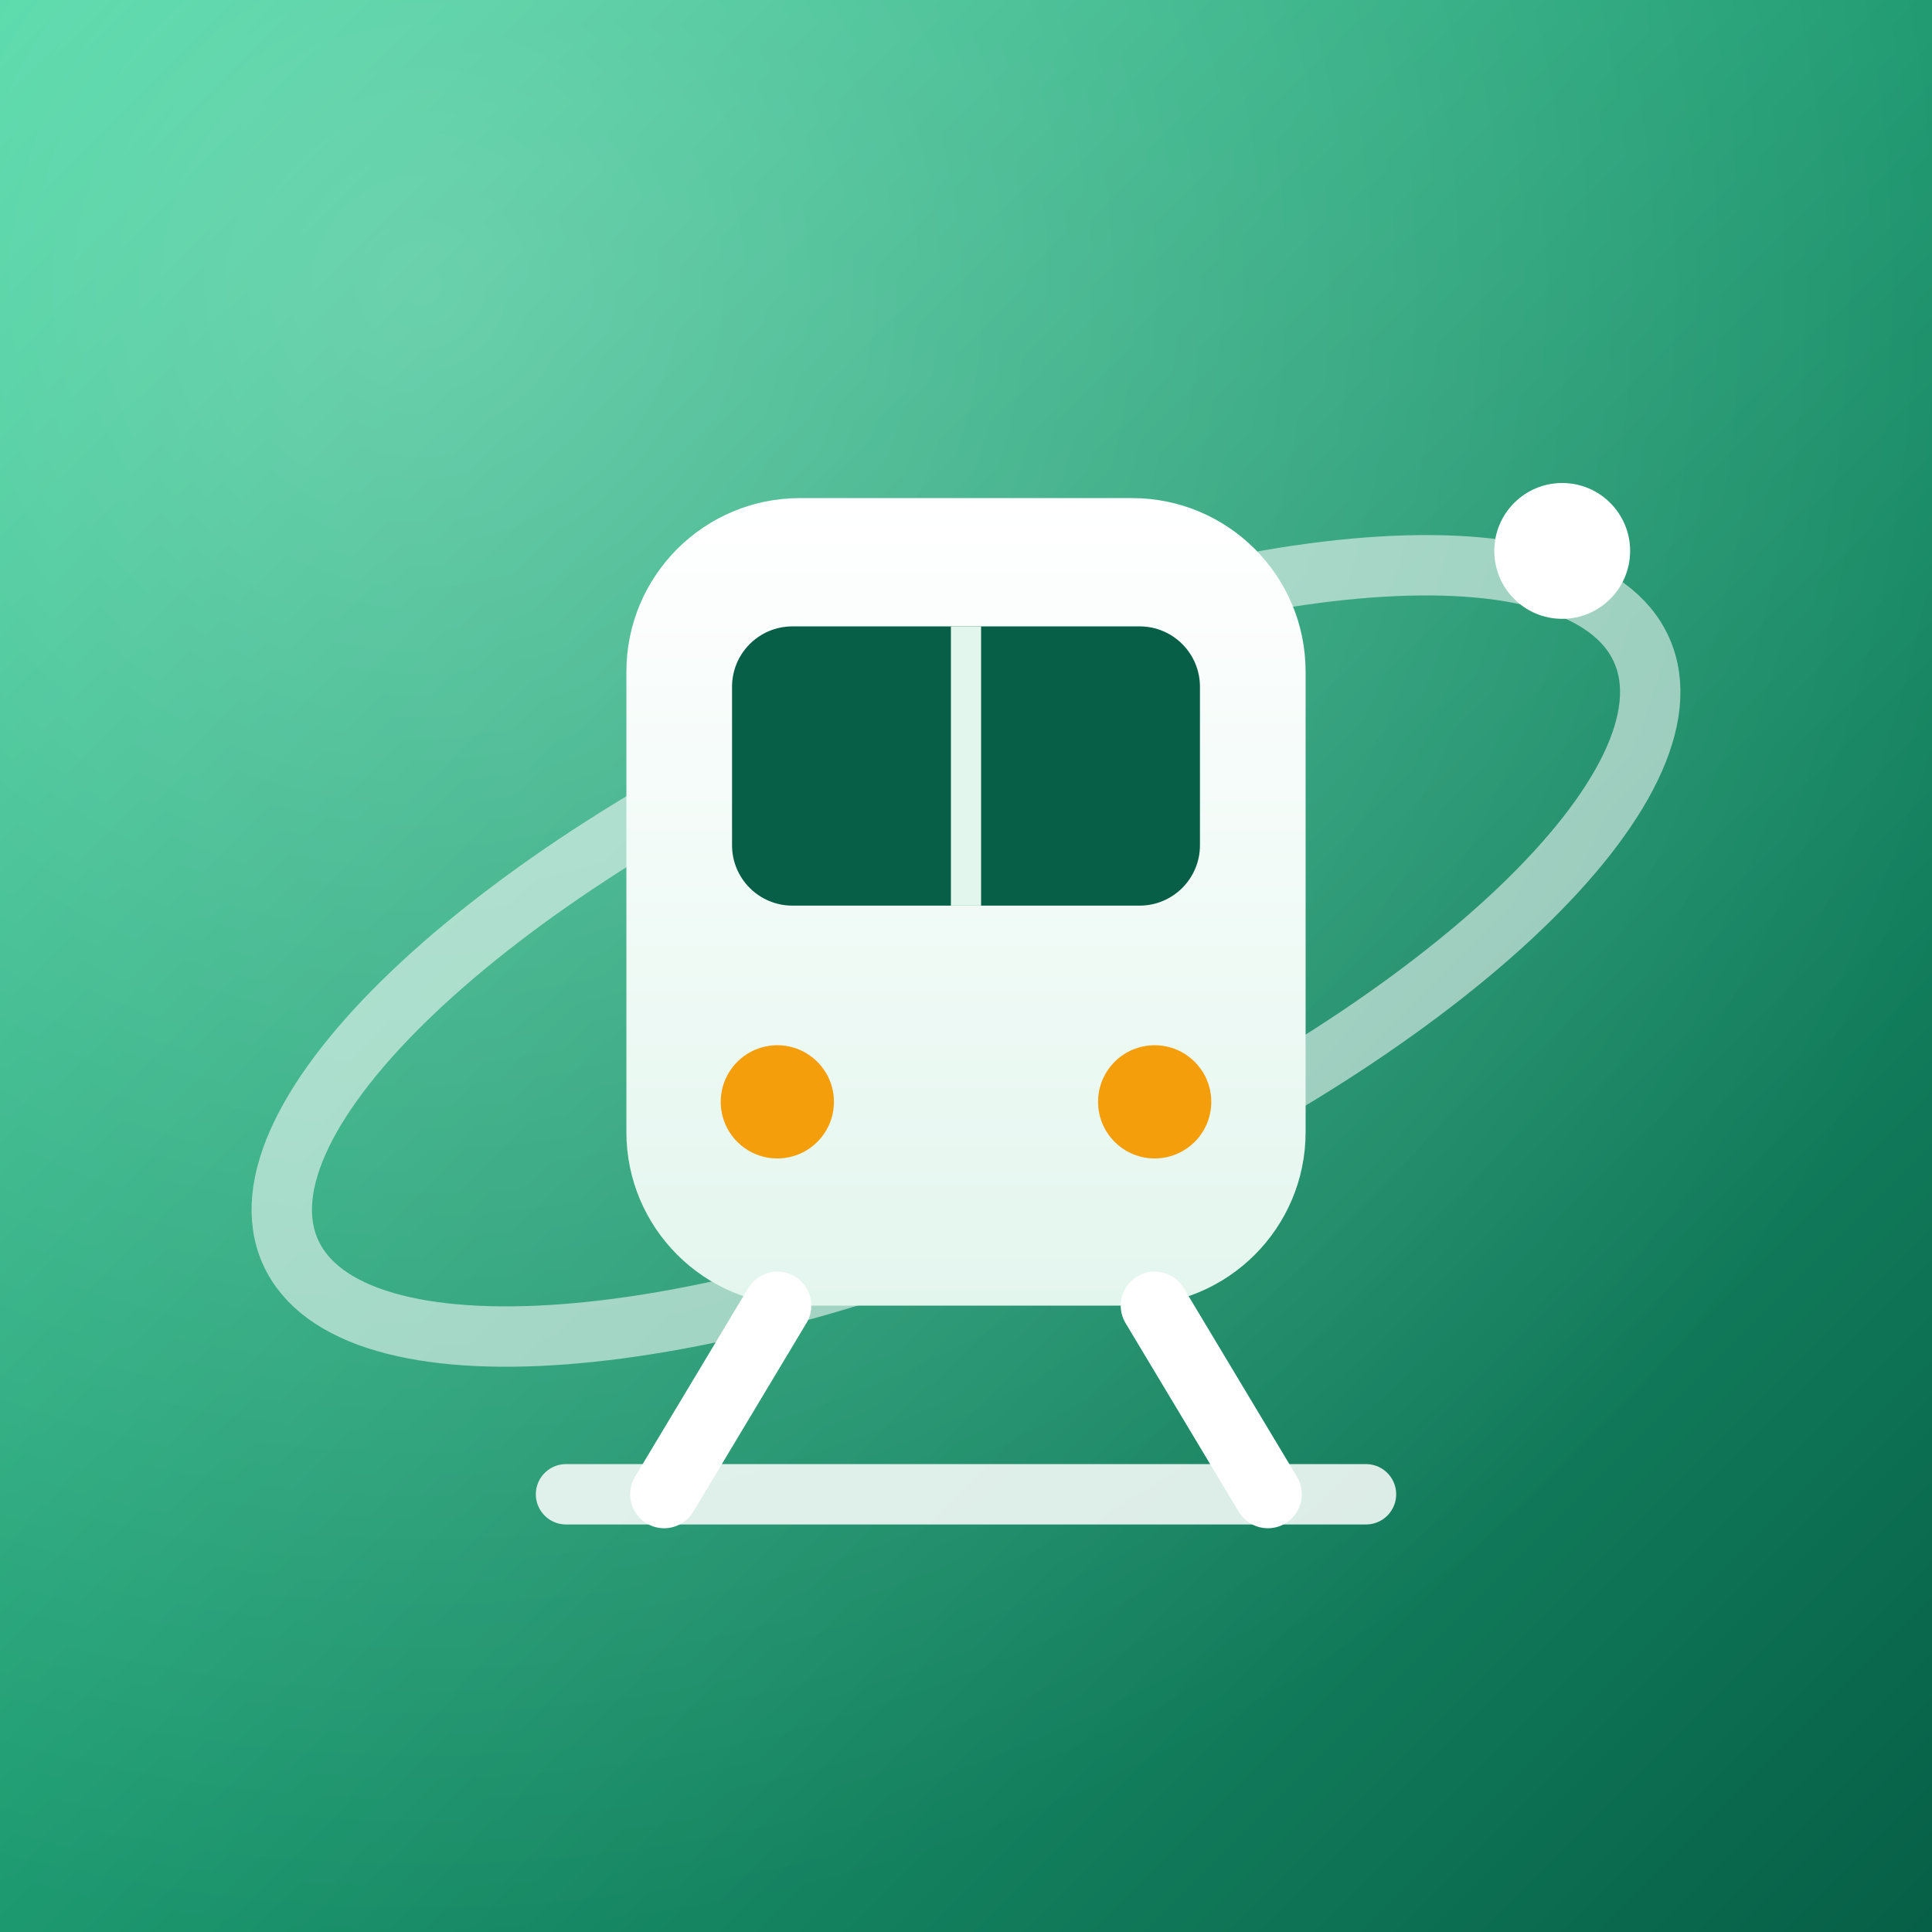
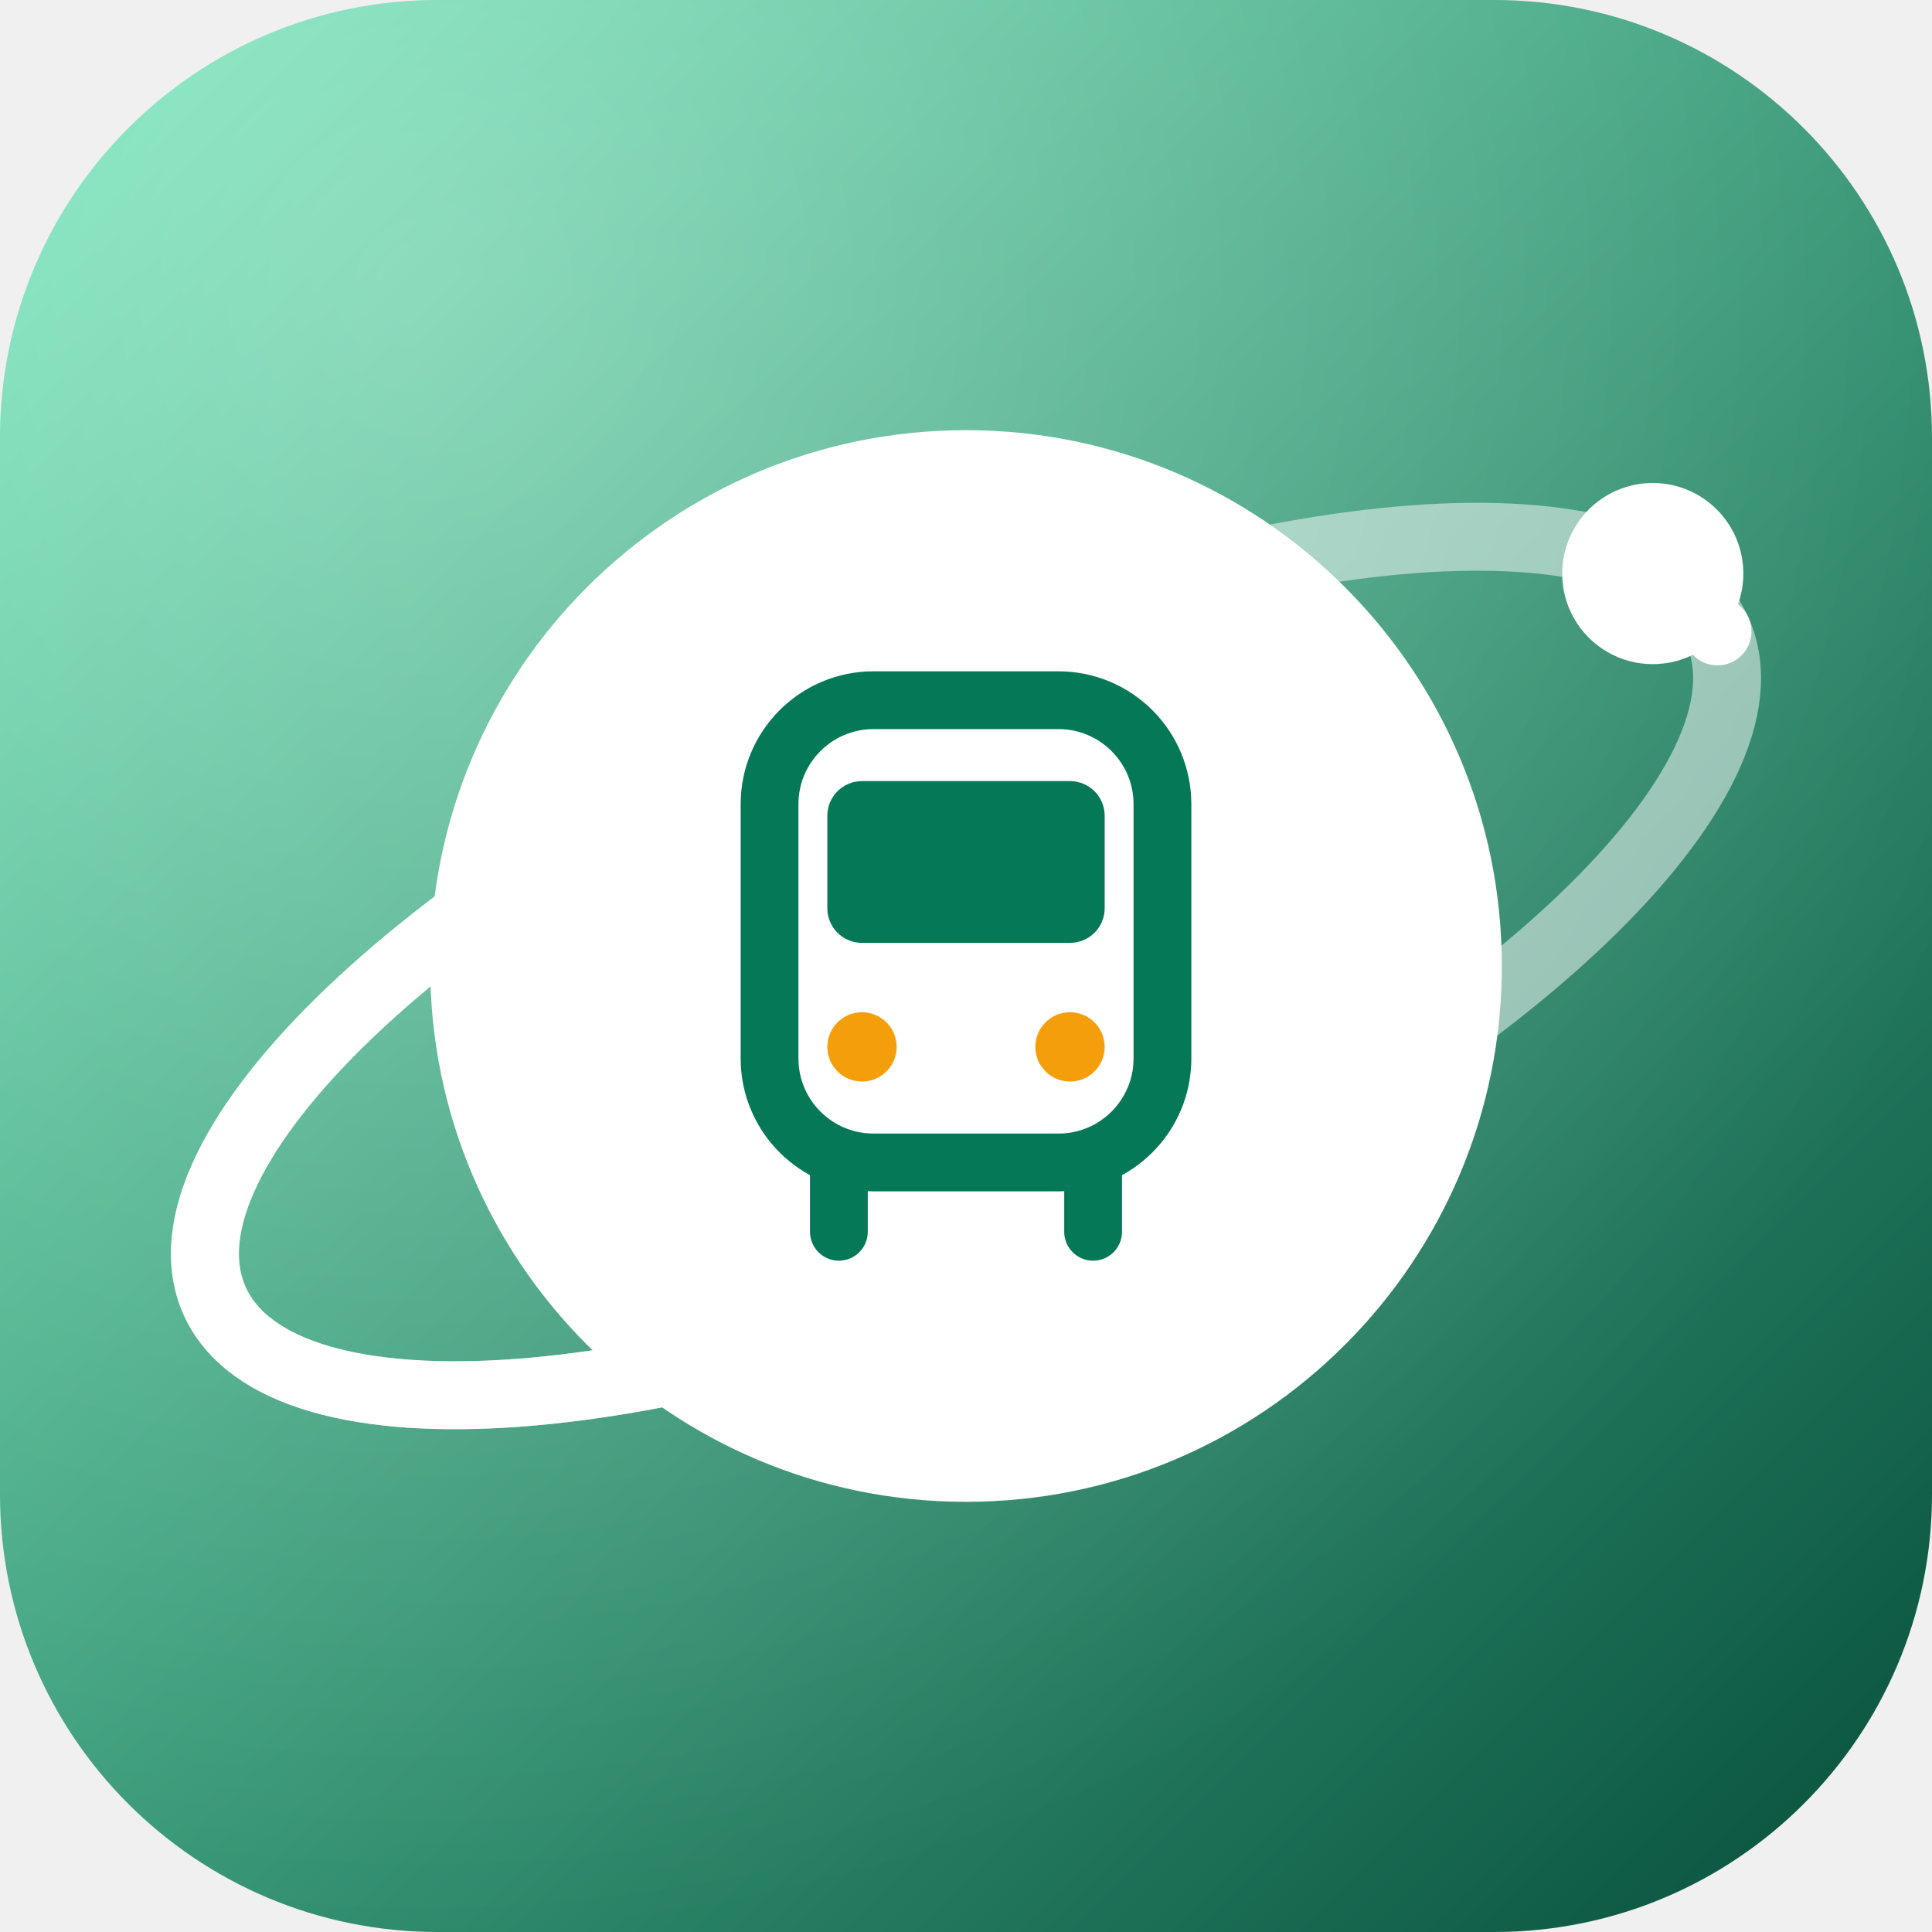
- <svg xmlns="http://www.w3.org/2000/svg" viewBox="0 0 512 512">
+ <svg xmlns="http://www.w3.org/2000/svg" viewBox="0 0 512 512" width="512" height="512">
  <defs>
-     <linearGradient id="bg" x1="0" y1="0" x2="1" y2="1">
-       <stop offset="0" stop-color="#34d399" />
-       <stop offset="1" stop-color="#065f46" />
+     <linearGradient id="transit-bg" x1="0" y1="0" x2="1" y2="1">
+       <stop offset="0" stop-color="#6ee7b7" />
+       <stop offset="1" stop-color="#064e3b" />
    </linearGradient>
-     <radialGradient id="hl" cx="0.22" cy="0.15" r="0.85">
+     <radialGradient id="transit-hl" cx="0.22" cy="0.15" r="0.85">
      <stop offset="0" stop-color="#fff" stop-opacity="0.3" />
      <stop offset="1" stop-color="#fff" stop-opacity="0" />
    </radialGradient>
-     <linearGradient id="car" x1="0" y1="0" x2="0" y2="1">
-       <stop offset="0" stop-color="#ffffff" />
-       <stop offset="1" stop-color="#e3f6ee" />
-     </linearGradient>
  </defs>
-   <rect width="512" height="512" fill="url(#bg)" />
-   <rect width="512" height="512" fill="url(#hl)" />
-   <ellipse cx="256" cy="252" rx="196" ry="70" fill="none" stroke="rgba(255,255,255,0.55)" stroke-width="16" transform="rotate(-24 256 252)" />
-   <rect x="166" y="132" width="180" height="214" rx="46" fill="url(#car)" />
-   <rect x="194" y="166" width="124" height="74" rx="16" fill="#065f46" />
-   <path d="M256 166 V240" stroke="#e3f6ee" stroke-width="8" />
-   <circle cx="206" cy="292" r="15" fill="#f59e0b" />
-   <circle cx="306" cy="292" r="15" fill="#f59e0b" />
-   <path d="M206 346 L176 396 M306 346 L336 396" stroke="#fff" stroke-width="18" stroke-linecap="round" />
-   <path d="M150 396 H362" stroke="#fff" stroke-width="16" stroke-linecap="round" stroke-opacity="0.85" />
-   <circle cx="414" cy="146" r="18" fill="#fff" />
+   <rect width="512" height="512" rx="116" fill="url(#transit-bg)" />
+   <rect width="512" height="512" rx="116" fill="url(#transit-hl)" />
+   <g transform="translate(0 0) scale(1)">
+     <ellipse cx="256" cy="256" rx="218" ry="78" transform="rotate(-24 256 256)" fill="none" stroke="#fff" stroke-opacity="0.5" stroke-width="18" />
+     <circle cx="256" cy="256" r="142" fill="#fff" />
+     <ellipse cx="256" cy="256" rx="218" ry="78" transform="rotate(-24 256 256)" fill="none" stroke="#fff" stroke-width="18" stroke-dasharray="0 330 420 2000" stroke-linecap="round" />
+     <circle cx="438" cy="152" r="24" fill="#fff" />
+     <g transform="translate(158 158) scale(1.53125)">
+       <rect x="30" y="18" width="68" height="80" rx="18" fill="none" stroke="#047857" stroke-width="10" />
+       <rect x="40" y="32" width="48" height="28" rx="6" fill="#047857" />
+       <circle cx="46" cy="78" r="6" fill="#f59e0b" />
+       <circle cx="82" cy="78" r="6" fill="#f59e0b" />
+       <path d="M42 98 V110 M86 98 V110" stroke="#047857" stroke-width="10" stroke-linecap="round" />
+     </g>
+   </g>
</svg>
